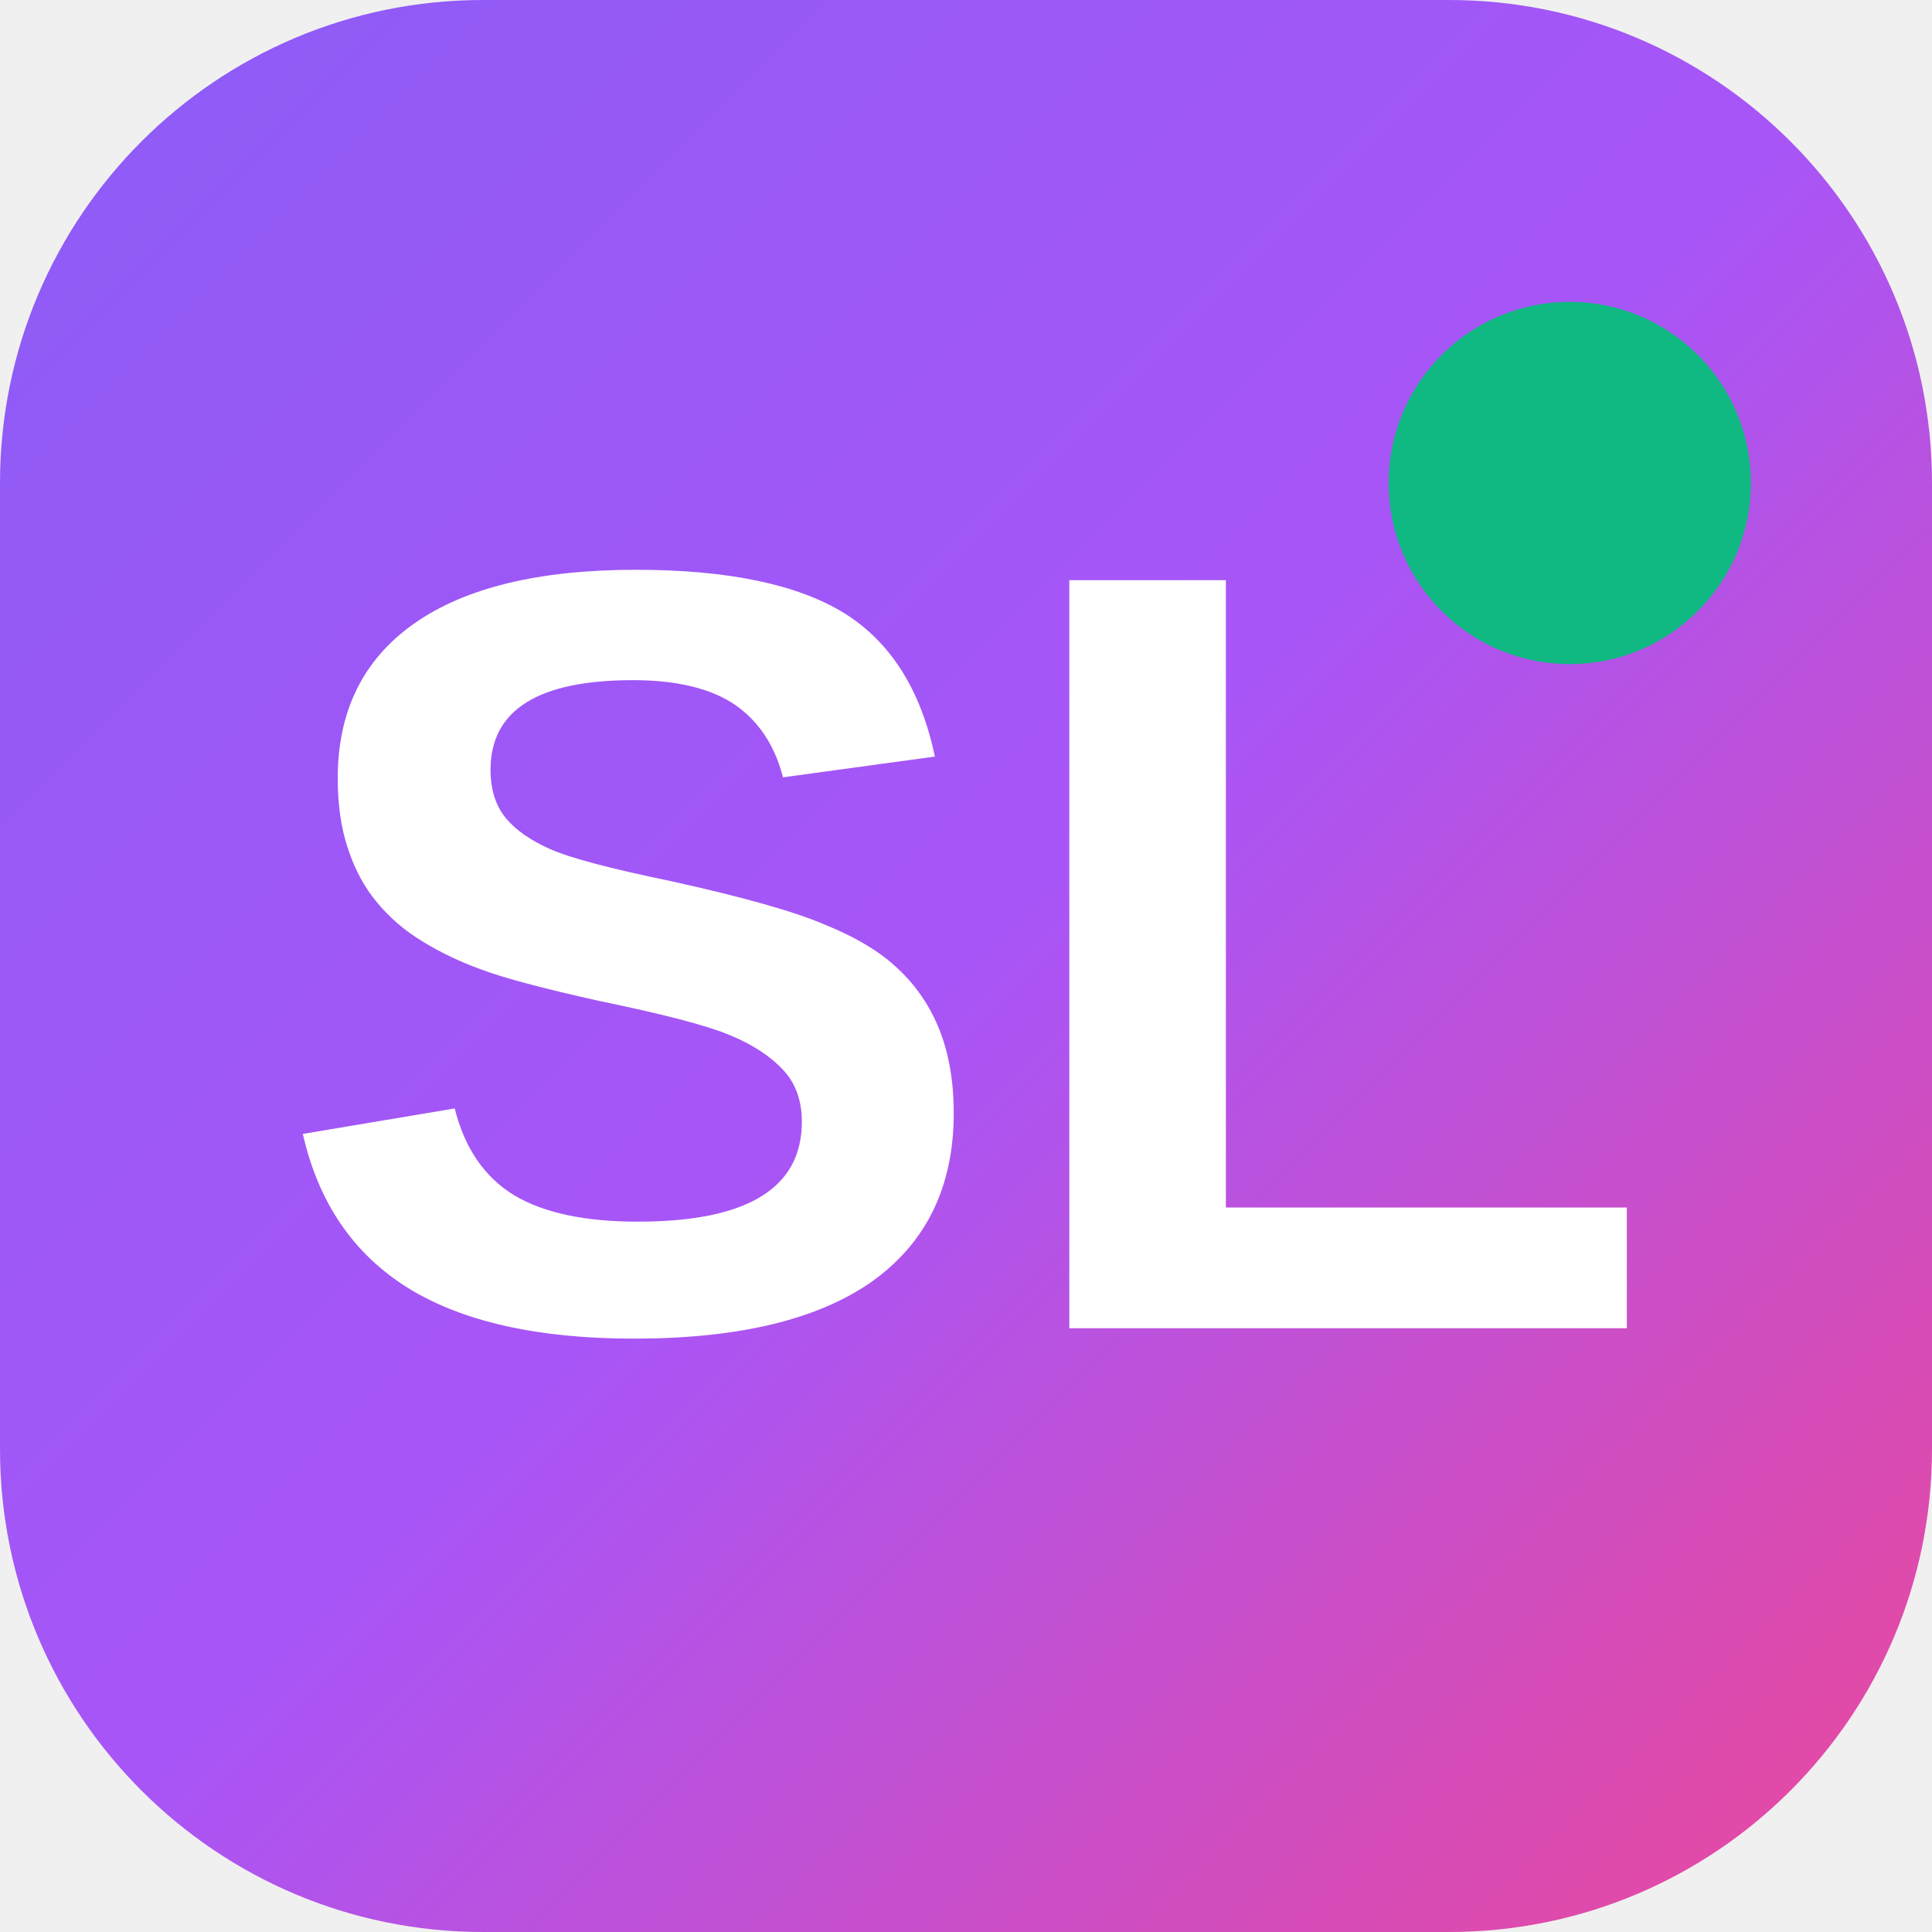
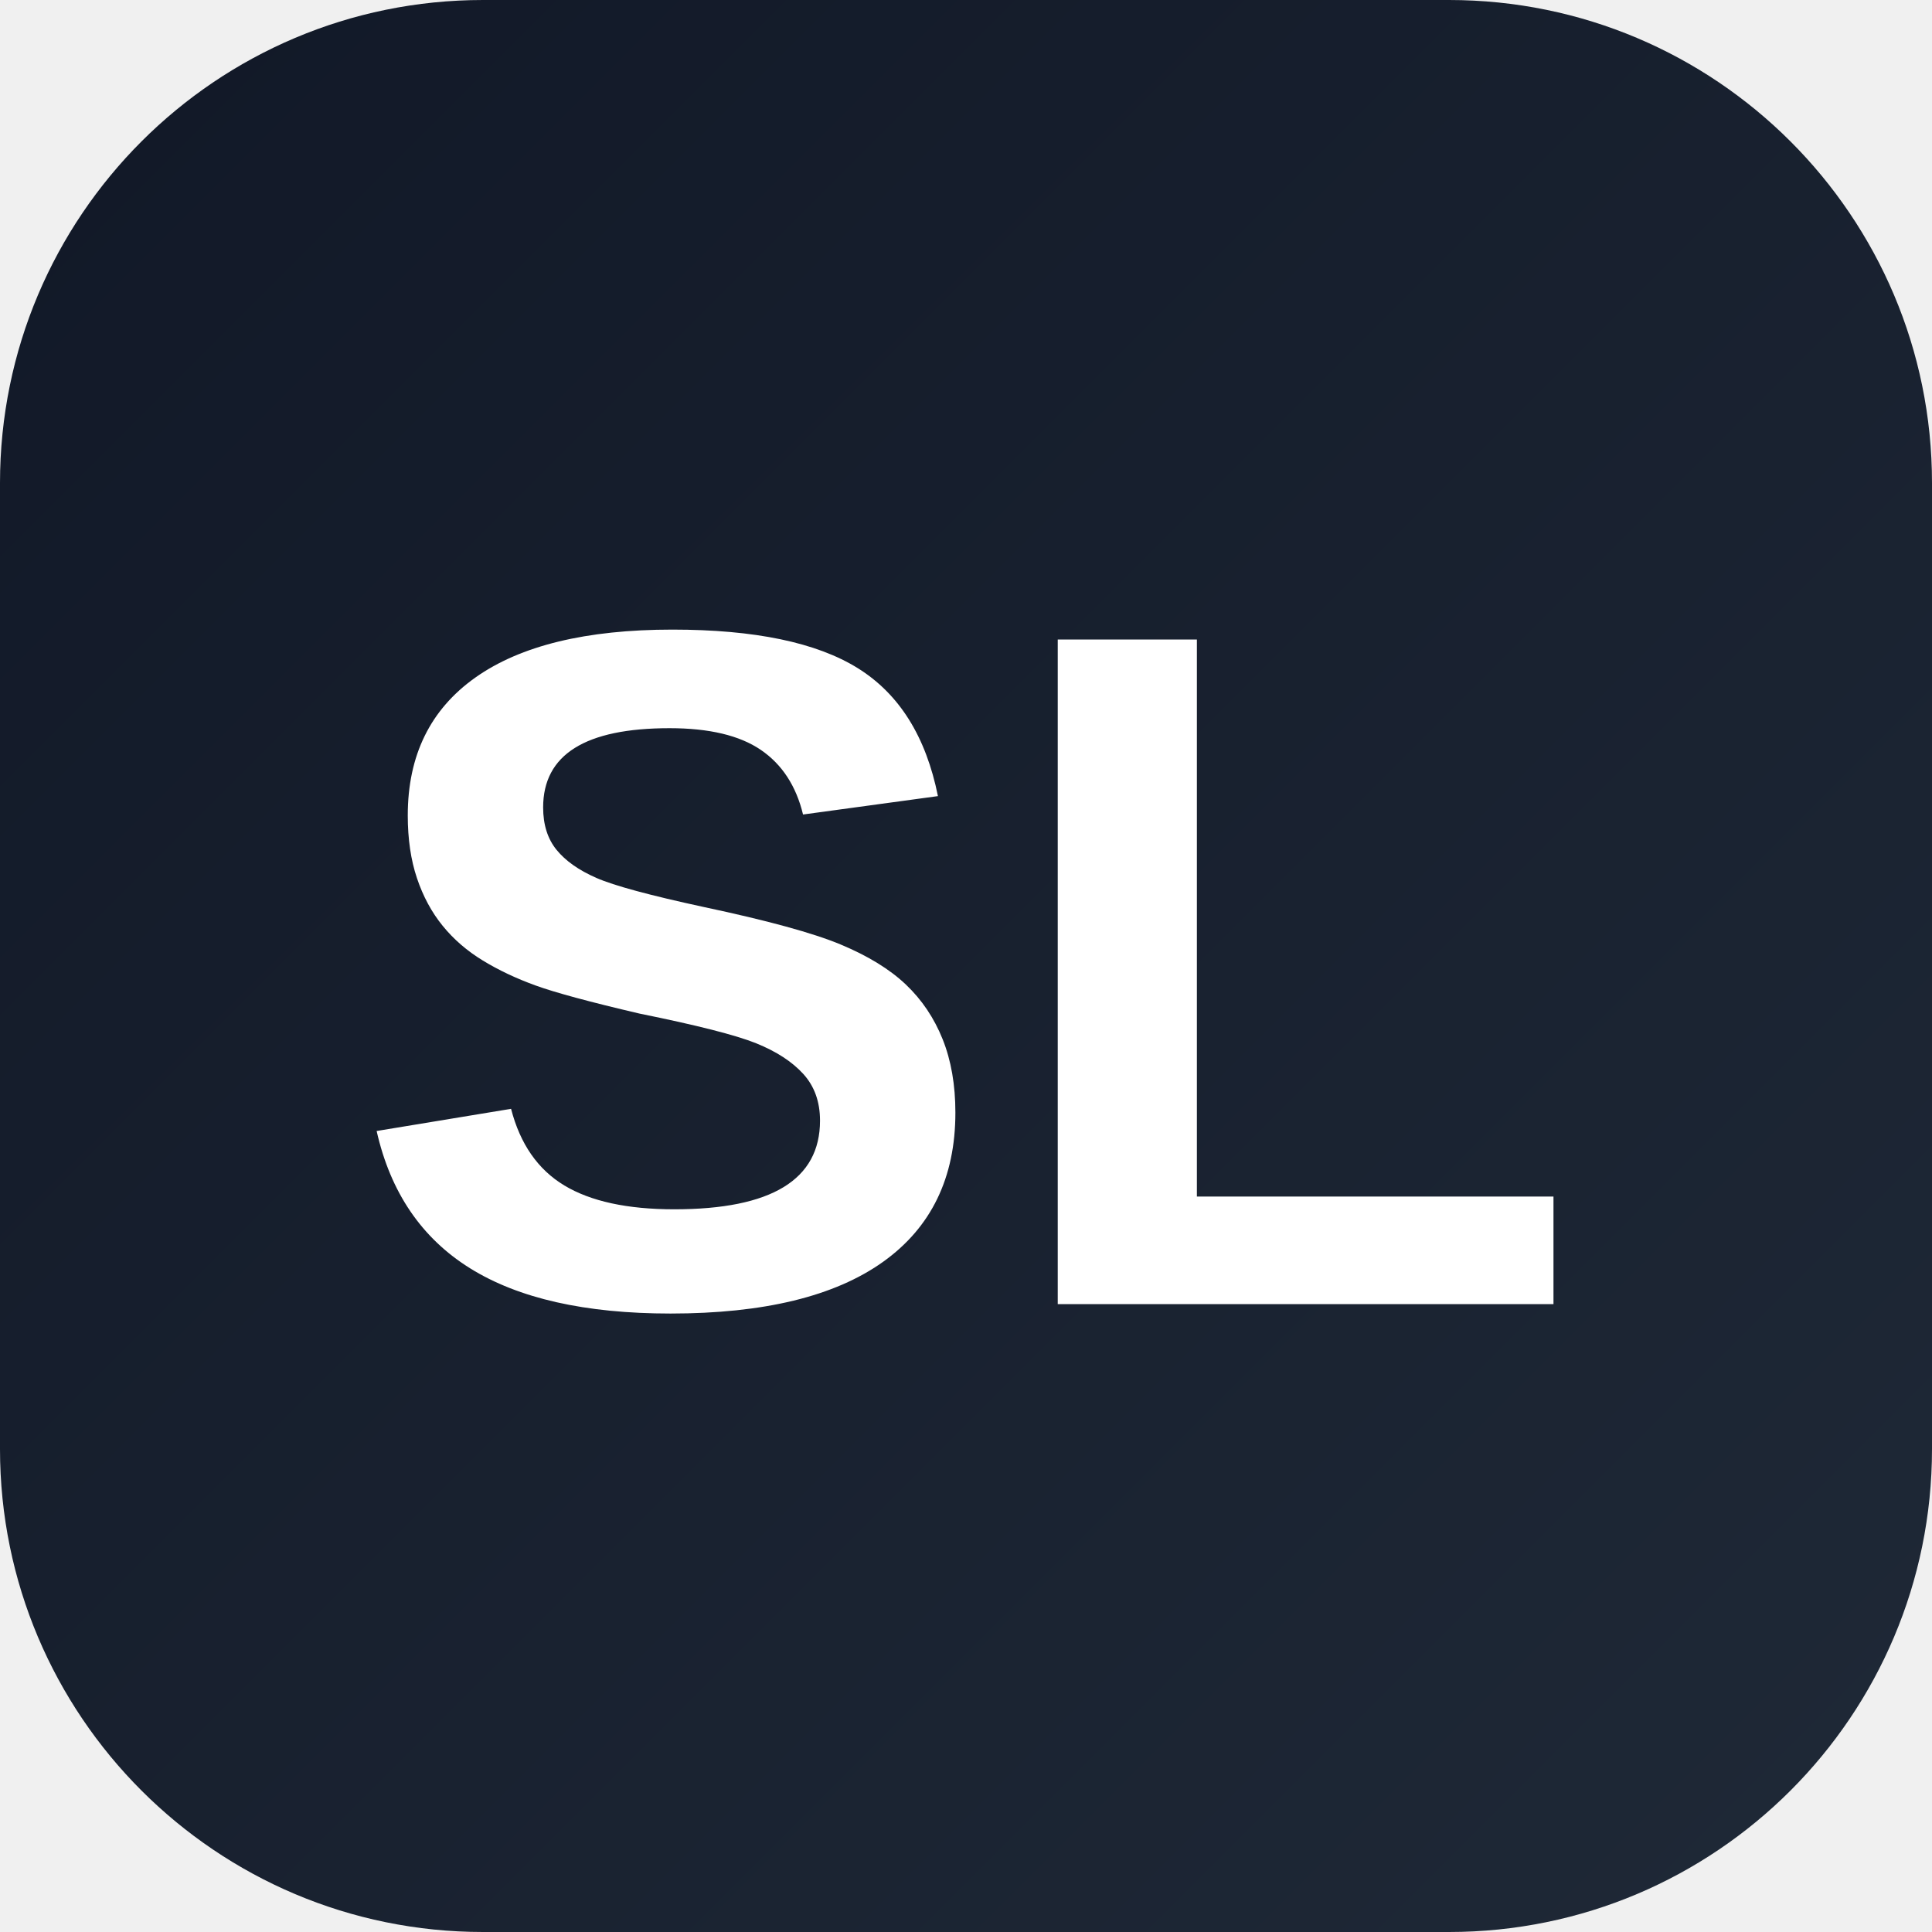
- <svg xmlns="http://www.w3.org/2000/svg" width="32" height="32" viewBox="0 0 32 32" fill="none">
+ <svg xmlns="http://www.w3.org/2000/svg" viewBox="0 0 512 512">
  <defs>
-     <linearGradient id="sl-gradient" x1="0%" y1="0%" x2="100%" y2="100%">
-       <stop offset="0%" style="stop-color:#8B5CF6;stop-opacity:1" />
-       <stop offset="50%" style="stop-color:#A855F7;stop-opacity:1" />
-       <stop offset="100%" style="stop-color:#EC4899;stop-opacity:1" />
+     <linearGradient id="grad" x1="0%" y1="0%" x2="100%" y2="100%">
+       <stop offset="0%" style="stop-color:#111827;stop-opacity:1" />
+       <stop offset="100%" style="stop-color:#1f2937;stop-opacity:1" />
    </linearGradient>
  </defs>
-   <rect width="32" height="32" rx="8" fill="url(#sl-gradient)" />
-   <text x="16" y="22" font-family="Arial, sans-serif" font-size="18" font-weight="bold" text-anchor="middle" fill="white">SL</text>
-   <circle cx="26" cy="8" r="3" fill="#10B981" />
+   <rect width="512" height="512" rx="128" fill="url(#grad)" />
+   <text x="50%" y="50%" font-family="Arial, sans-serif" font-weight="bold" font-size="256" fill="white" text-anchor="middle" dy=".35em">SL</text>
</svg>
